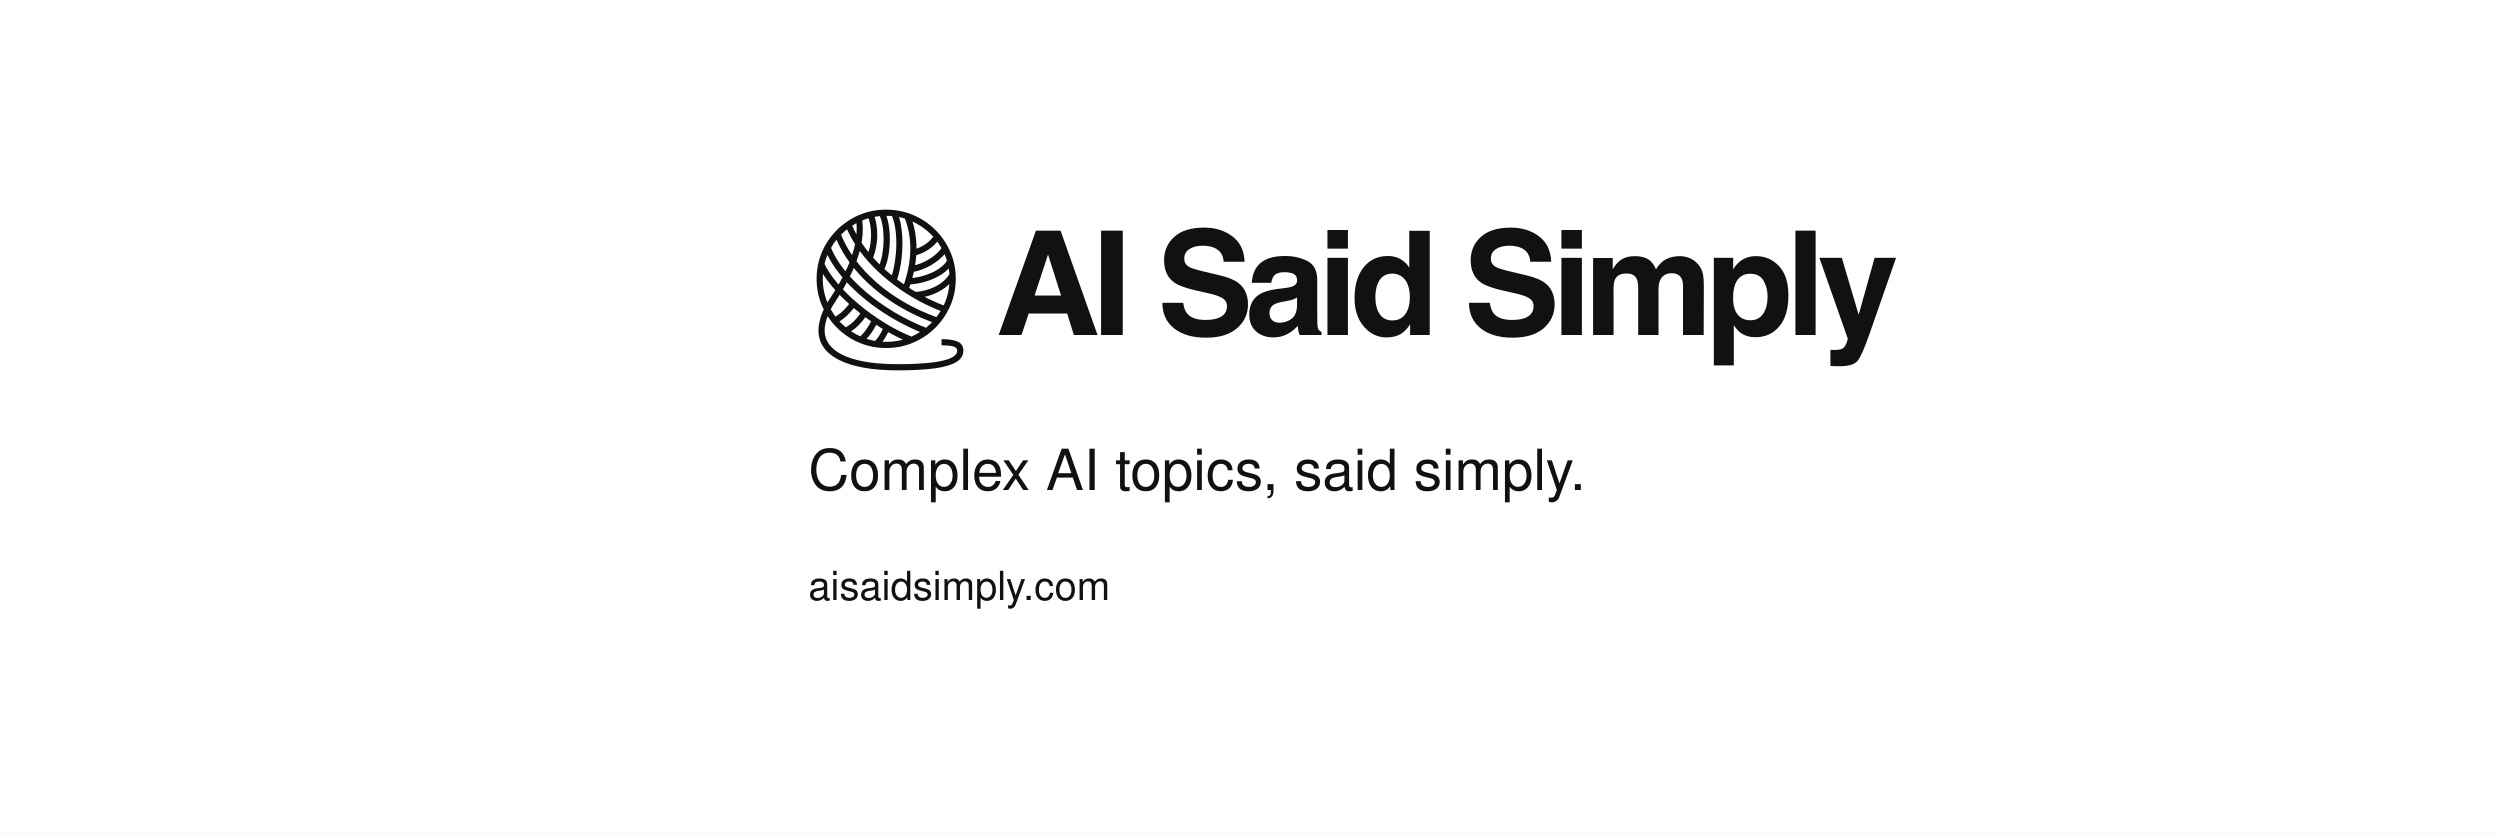
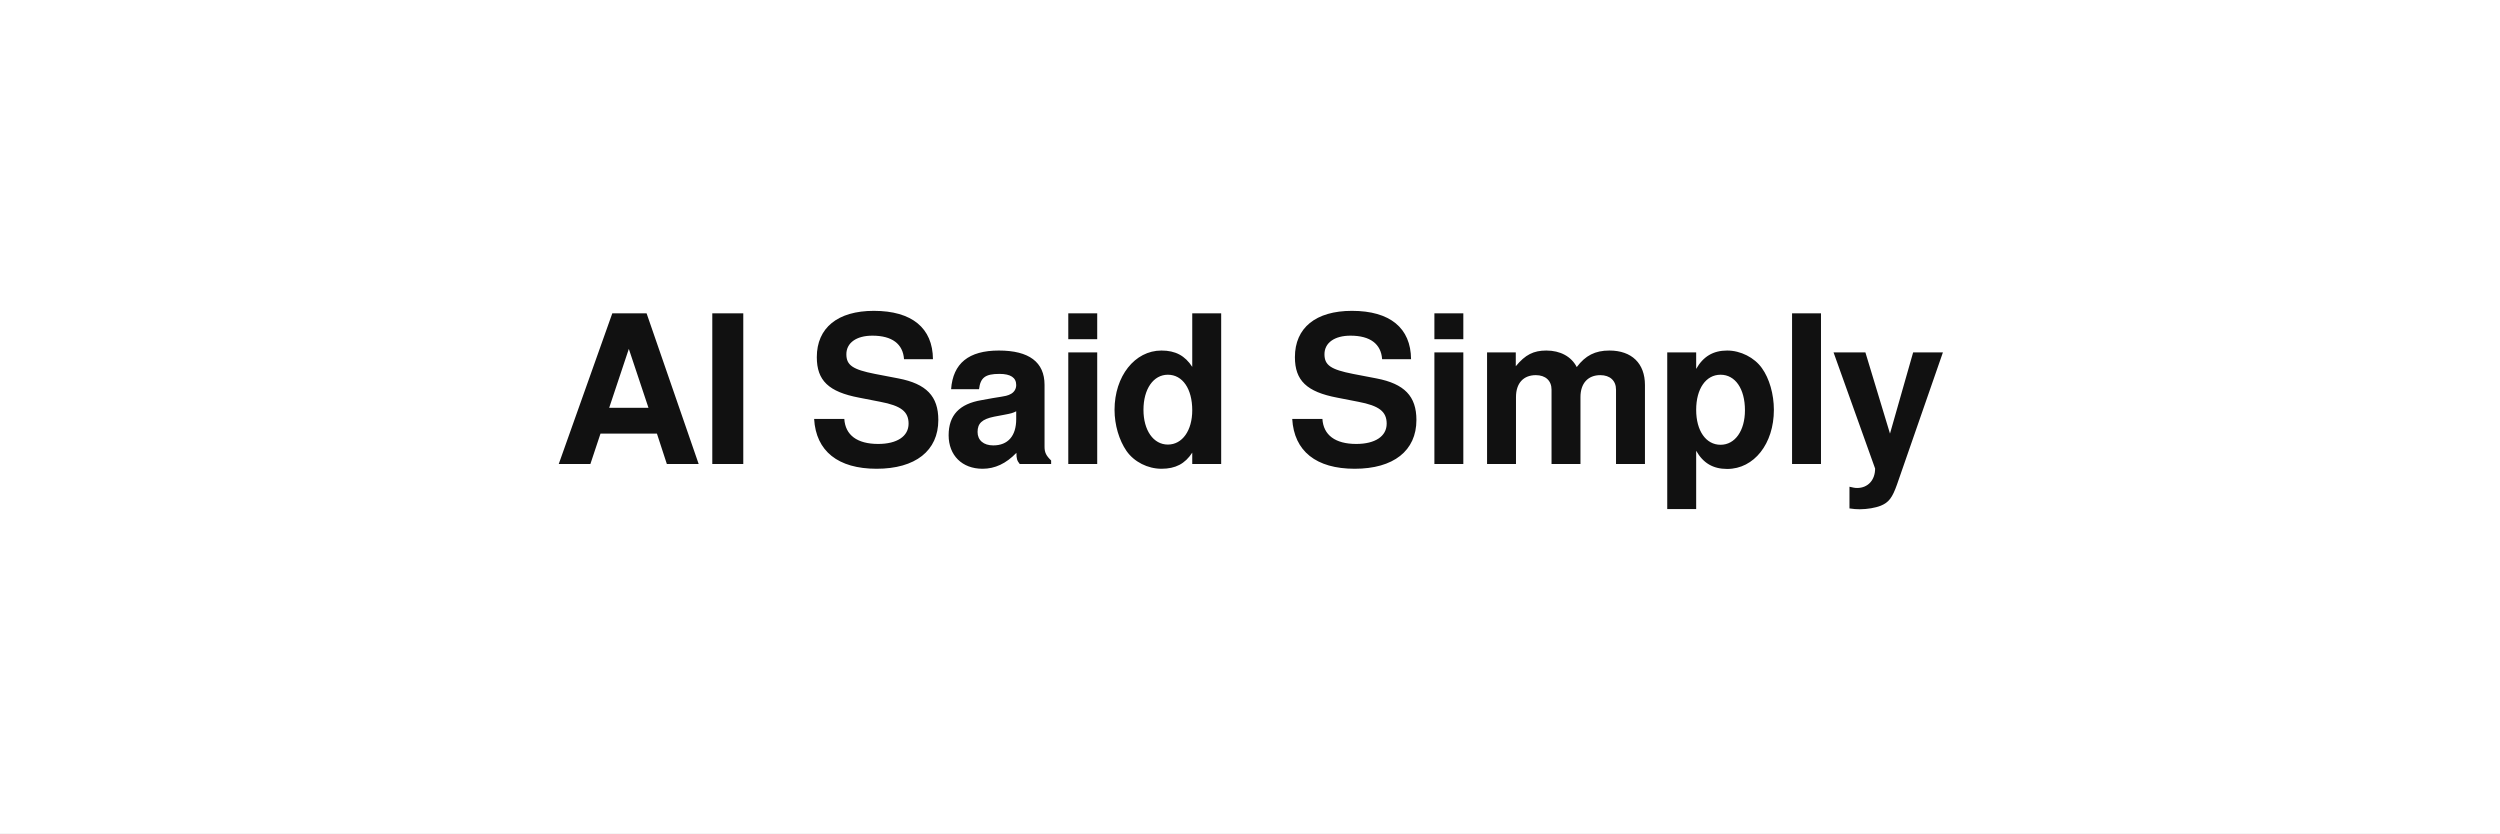
<svg xmlns="http://www.w3.org/2000/svg" width="1500" height="500" viewBox="0 0 1500 500">
  <rect width="1500" height="500" fill="#FFFFFF" />
-   <g transform="translate(480 120) scale(1.5)">
-     <svg x="0" y="0" width="444" height="72" viewBox="0 0 222 36" role="img" aria-label="AI Said Simply">
-       <g fill="#111111" transform="scale(0.0154533)">
-         <path transform="translate(-135.2 1864.8) scale(1 -1)" d="M1399 -340Q1688 -340 1876.5 -314.5Q2065 -289 2157.5 -232.5Q2250 -176 2250 -85Q2250 -2 2178.0 31.0Q2106 64 1967 64V-16Q2077 -16 2123.5 -31.5Q2170 -47 2170 -85Q2170 -142 2085.5 -181.0Q2001 -220 1830.0 -240.0Q1659 -260 1399 -260Q1095 -260 884.0 -208.5Q673 -157 563.5 -59.0Q454 39 454 179Q454 253 488.0 349.0Q522 445 598 559Q643 627 702.5 728.5Q762 830 818.0 954.0Q874 1078 911.0 1215.5Q948 1353 948 1494Q948 1529 945.0 1562.5Q942 1596 937 1630L859 1618Q869 1559 869 1495Q869 1364 834.0 1234.0Q799 1104 745.0 985.0Q691 866 633.0 767.5Q575 669 530 601Q449 480 411.5 372.0Q374 264 374 179Q374 53 442.0 -43.5Q510 -140 641.5 -206.0Q773 -272 963.5 -306.0Q1154 -340 1399 -340ZM602 268Q672 304 733.0 359.0Q794 414 856 499L792 547Q734 468 681.0 420.0Q628 372 566 340ZM751 139Q823 176 884.5 235.0Q946 294 1003 382L935 426Q883 345 830.5 294.0Q778 243 715 211ZM944 22Q998 63 1046.0 127.0Q1094 191 1143 287L1071 323Q1026 234 984.5 177.5Q943 121 896 86ZM1150 -31Q1229 45 1295 193L1221 225Q1190 155 1160.0 108.5Q1130 62 1094 27ZM1562 17 1592 91Q1408 165 1227.5 276.5Q1047 388 889.5 521.0Q732 654 615.0 793.0Q498 932 441 1061L367 1029Q416 920 504.5 804.0Q593 688 711.5 574.5Q830 461 969.0 356.5Q1108 252 1259.0 165.0Q1410 78 1562 17ZM1754 130 1784 204Q1562 290 1361.5 409.5Q1161 529 994.5 669.5Q828 810 708.0 961.5Q588 1113 529 1263L455 1233Q505 1106 595.0 979.0Q685 852 808.0 731.0Q931 610 1081.0 499.5Q1231 389 1401.0 295.0Q1571 201 1754 130ZM1250 -51Q1436 -51 1599.5 18.5Q1763 88 1887.0 211.5Q2011 335 2081.0 497.0Q2151 659 2151 845Q2151 1030 2081.0 1192.5Q2011 1355 1887.0 1478.0Q1763 1601 1599.5 1670.5Q1436 1740 1250 1740Q1064 1740 901.0 1670.5Q738 1601 614.0 1478.0Q490 1355 420.0 1192.5Q350 1030 350 845Q350 659 420.0 497.0Q490 335 614.0 211.5Q738 88 901.0 18.5Q1064 -51 1250 -51ZM1250 29Q1081 29 932.0 92.5Q783 156 670.5 268.5Q558 381 494.0 528.5Q430 676 430 845Q430 1013 494.0 1161.0Q558 1309 670.5 1421.0Q783 1533 932.0 1596.5Q1081 1660 1250 1660Q1420 1660 1568.5 1596.5Q1717 1533 1830.0 1421.0Q1943 1309 2007.0 1161.5Q2071 1014 2071 845Q2071 676 2007.0 528.5Q1943 381 1830.0 268.5Q1717 156 1568.5 92.5Q1420 29 1250 29ZM1898 265 1924 341Q1695 421 1494.5 536.0Q1294 651 1130.0 793.5Q966 936 845.5 1099.5Q725 1263 656 1441L582 1413Q639 1264 731.0 1124.0Q823 984 945.5 857.5Q1068 731 1217.0 621.0Q1366 511 1537.0 421.0Q1708 331 1898 265ZM1998 412 2026 488Q1813 567 1619.0 683.0Q1425 799 1262.5 941.0Q1100 1083 981.0 1241.5Q862 1400 798 1563L724 1535Q777 1397 867.5 1263.0Q958 1129 1079.5 1004.5Q1201 880 1346.5 769.5Q1492 659 1656.5 568.5Q1821 478 1998 412ZM1069 1092Q1102 1166 1118.5 1248.0Q1135 1330 1135 1414Q1135 1485 1123.5 1554.0Q1112 1623 1089 1687L1013 1659Q1055 1544 1055 1414Q1055 1256 995 1124ZM1210 937Q1254 1013 1276.0 1127.5Q1298 1242 1298 1360Q1298 1464 1280.0 1560.0Q1262 1656 1227 1718L1157 1678Q1187 1625 1202.0 1540.0Q1217 1455 1217 1361Q1217 1252 1197.5 1147.5Q1178 1043 1140 977ZM1628 594Q1741 602 1840.0 638.0Q1939 674 2016.5 733.0Q2094 792 2141 869L2073 911Q2032 842 1961.5 790.5Q1891 739 1800.5 709.0Q1710 679 1606 673ZM1379 797Q1420 910 1440.5 1042.5Q1461 1175 1461 1304Q1461 1426 1443.0 1533.0Q1425 1640 1388 1713L1316 1677Q1349 1611 1365.5 1514.0Q1382 1417 1382 1307Q1382 1186 1362.0 1059.5Q1342 933 1303 825ZM1532 683Q1588 829 1615.5 968.0Q1643 1107 1643 1239Q1643 1352 1622.5 1459.5Q1602 1567 1561 1670L1487 1640Q1525 1544 1544.0 1444.0Q1563 1344 1563 1238Q1563 1114 1537.0 982.5Q1511 851 1458 711ZM1542 771Q1664 777 1778.5 814.0Q1893 851 1980.5 911.0Q2068 971 2109 1044L2039 1084Q2014 1038 1963.0 997.5Q1912 957 1844.0 925.5Q1776 894 1697.5 874.5Q1619 855 1538 851ZM1583 931Q1676 946 1767.0 988.0Q1858 1030 1931.5 1090.5Q2005 1151 2046 1219L1978 1261Q1943 1202 1878.0 1149.5Q1813 1097 1733.0 1060.0Q1653 1023 1571 1009ZM1595 1139Q1706 1162 1797.0 1222.0Q1888 1282 1943 1370L1875 1412Q1829 1339 1752.0 1288.0Q1675 1237 1579 1217Z" />
-       </g>
-       <g fill="#111111">
-         <path d="M53.429 22.709H45.74L44.296 27.0H39.736L47.185 6.128H52.112L59.504 27.0H54.774ZM52.211 19.113 49.606 10.9 46.916 19.113Z" />
-         <path d="M60.217 6.128H64.55V27.0H60.217Z" />
-         <path d="M81.057 23.984Q82.6 23.984 83.563 23.644Q85.39 22.993 85.39 21.223Q85.39 20.189 84.484 19.623Q83.577 19.07 81.637 18.646L79.428 18.15Q76.172 17.414 74.925 16.55Q72.816 15.105 72.816 12.033Q72.816 9.229 74.855 7.374Q76.894 5.519 80.844 5.519Q84.144 5.519 86.473 7.268Q88.802 9.017 88.916 12.344H84.724Q84.611 10.461 83.082 9.668Q82.062 9.144 80.547 9.144Q78.862 9.144 77.857 9.824Q76.851 10.503 76.851 11.721Q76.851 12.84 77.842 13.392Q78.48 13.76 80.561 14.256L84.158 15.12Q86.523 15.686 87.726 16.635Q89.595 18.107 89.595 20.897Q89.595 23.757 87.408 25.648Q85.22 27.538 81.227 27.538Q77.149 27.538 74.812 25.676Q72.476 23.814 72.476 20.557H76.639Q76.837 21.987 77.418 22.695Q78.48 23.984 81.057 23.984Z" />
-         <path d="M91.484 13.236Q93.084 11.197 96.978 11.197Q99.513 11.197 101.481 12.203Q103.449 13.208 103.449 15.998V23.078Q103.449 23.814 103.477 24.862Q103.52 25.655 103.718 25.938Q103.916 26.221 104.313 26.405V27.0H99.923Q99.739 26.533 99.668 26.122Q99.598 25.711 99.555 25.188Q98.72 26.094 97.629 26.731Q96.327 27.481 94.684 27.481Q92.588 27.481 91.222 26.285Q89.855 25.088 89.855 22.894Q89.855 20.047 92.05 18.773Q93.254 18.079 95.59 17.782L96.964 17.612Q98.082 17.47 98.564 17.258Q99.428 16.89 99.428 16.111Q99.428 15.162 98.769 14.801Q98.111 14.44 96.836 14.44Q95.406 14.44 94.811 15.148Q94.387 15.672 94.245 16.564H90.351Q90.478 14.539 91.484 13.236ZM94.486 24.083Q95.052 24.55 95.873 24.55Q97.176 24.55 98.274 23.786Q99.371 23.021 99.413 20.996V19.495Q99.031 19.736 98.642 19.885Q98.252 20.033 97.573 20.161L96.666 20.331Q95.392 20.557 94.84 20.883Q93.905 21.435 93.905 22.596Q93.905 23.63 94.486 24.083Z" />
-         <path d="M109.586 11.565V27.0H105.493V11.565ZM109.586 6V9.725H105.493V6Z" />
-         <path d="M125.946 6.156V27.0H122.023V24.862Q121.159 26.235 120.055 26.858Q118.951 27.481 117.308 27.481Q114.603 27.481 112.755 25.294Q110.908 23.106 110.908 19.679Q110.908 15.729 112.727 13.463Q114.547 11.197 117.591 11.197Q118.993 11.197 120.083 11.813Q121.174 12.429 121.853 13.52V6.156ZM115.071 19.382Q115.071 21.52 115.92 22.794Q116.756 24.083 118.469 24.083Q120.182 24.083 121.075 22.809Q121.967 21.534 121.967 19.509Q121.967 16.677 120.536 15.459Q119.659 14.723 118.497 14.723Q116.727 14.723 115.899 16.061Q115.071 17.399 115.071 19.382Z" />
-         <path d="M142.382 23.984Q143.925 23.984 144.888 23.644Q146.715 22.993 146.715 21.223Q146.715 20.189 145.808 19.623Q144.902 19.07 142.962 18.646L140.753 18.15Q137.496 17.414 136.25 16.55Q134.14 15.105 134.14 12.033Q134.14 9.229 136.179 7.374Q138.219 5.519 142.169 5.519Q145.469 5.519 147.798 7.268Q150.127 9.017 150.24 12.344H146.049Q145.936 10.461 144.407 9.668Q143.387 9.144 141.872 9.144Q140.187 9.144 139.181 9.824Q138.176 10.503 138.176 11.721Q138.176 12.84 139.167 13.392Q139.804 13.76 141.886 14.256L145.483 15.12Q147.847 15.686 149.051 16.635Q150.92 18.107 150.92 20.897Q150.92 23.757 148.732 25.648Q146.545 27.538 142.552 27.538Q138.473 27.538 136.137 25.676Q133.801 23.814 133.801 20.557H137.964Q138.162 21.987 138.742 22.695Q139.804 23.984 142.382 23.984Z" />
-         <path d="M156.377 11.565V27.0H152.285V11.565ZM156.377 6V9.725H152.285V6Z" />
-         <path d="M167.356 15.813Q166.846 14.695 165.36 14.695Q163.632 14.695 163.037 15.813Q162.712 16.451 162.712 17.711V27.0H158.619V11.594H162.542V13.845Q163.292 12.642 163.958 12.132Q165.133 11.226 167.002 11.226Q168.772 11.226 169.863 12.004Q170.74 12.727 171.194 13.859Q171.987 12.5 173.162 11.863Q174.408 11.226 175.937 11.226Q176.957 11.226 177.948 11.622Q178.939 12.019 179.746 13.01Q180.398 13.817 180.624 14.992Q180.766 15.771 180.766 17.272L180.738 27.0H176.603V17.173Q176.603 16.295 176.32 15.729Q175.781 14.652 174.337 14.652Q172.666 14.652 172.029 16.04Q171.703 16.776 171.703 17.81V27.0H167.639V17.81Q167.639 16.437 167.356 15.813Z" />
-         <path d="M195.809 13.222Q197.678 15.219 197.678 19.084Q197.678 23.163 195.844 25.301Q194.011 27.439 191.122 27.439Q189.281 27.439 188.063 26.519Q187.398 26.009 186.761 25.032V33.075H182.768V11.565H186.633V13.845Q187.285 12.84 188.021 12.259Q189.366 11.226 191.221 11.226Q193.926 11.226 195.809 13.222ZM193.515 19.283Q193.515 17.499 192.701 16.125Q191.887 14.751 190.06 14.751Q187.865 14.751 187.044 16.833Q186.619 17.938 186.619 19.637Q186.619 22.327 188.049 23.417Q188.899 24.055 190.06 24.055Q191.745 24.055 192.63 22.752Q193.515 21.449 193.515 19.283Z" />
-         <path d="M199.085 6.128H203.121V27.0H199.085Z" />
-         <path d="M211.735 22.95 214.921 11.565H219.212L213.916 26.745Q212.387 31.135 211.494 32.19Q210.602 33.245 207.926 33.245Q207.388 33.245 207.062 33.238Q206.737 33.23 206.085 33.188V29.959L206.595 29.988Q207.19 30.016 207.728 29.945Q208.266 29.875 208.634 29.62Q208.988 29.379 209.293 28.614Q209.597 27.85 209.54 27.68L203.876 11.565H208.365Z" />
-       </g>
-     </svg>
-   </g>
-   <text x="485" y="294" font-family="Helvetica,Arial,sans-serif" font-size="34" fill="#111111">Complex AI topics, said simply.</text>
-   <text x="485" y="360" font-family="Helvetica,Arial,sans-serif" font-size="24" fill="#111111">aisaidsimply.com</text>
+   <text x="750" y="250" dominant-baseline="central" text-anchor="middle" fill="#111111" font-family="Helvetica,Arial,sans-serif" font-weight="700" font-size="124" letter-spacing="-2">AI Said Simply</text>
</svg>
